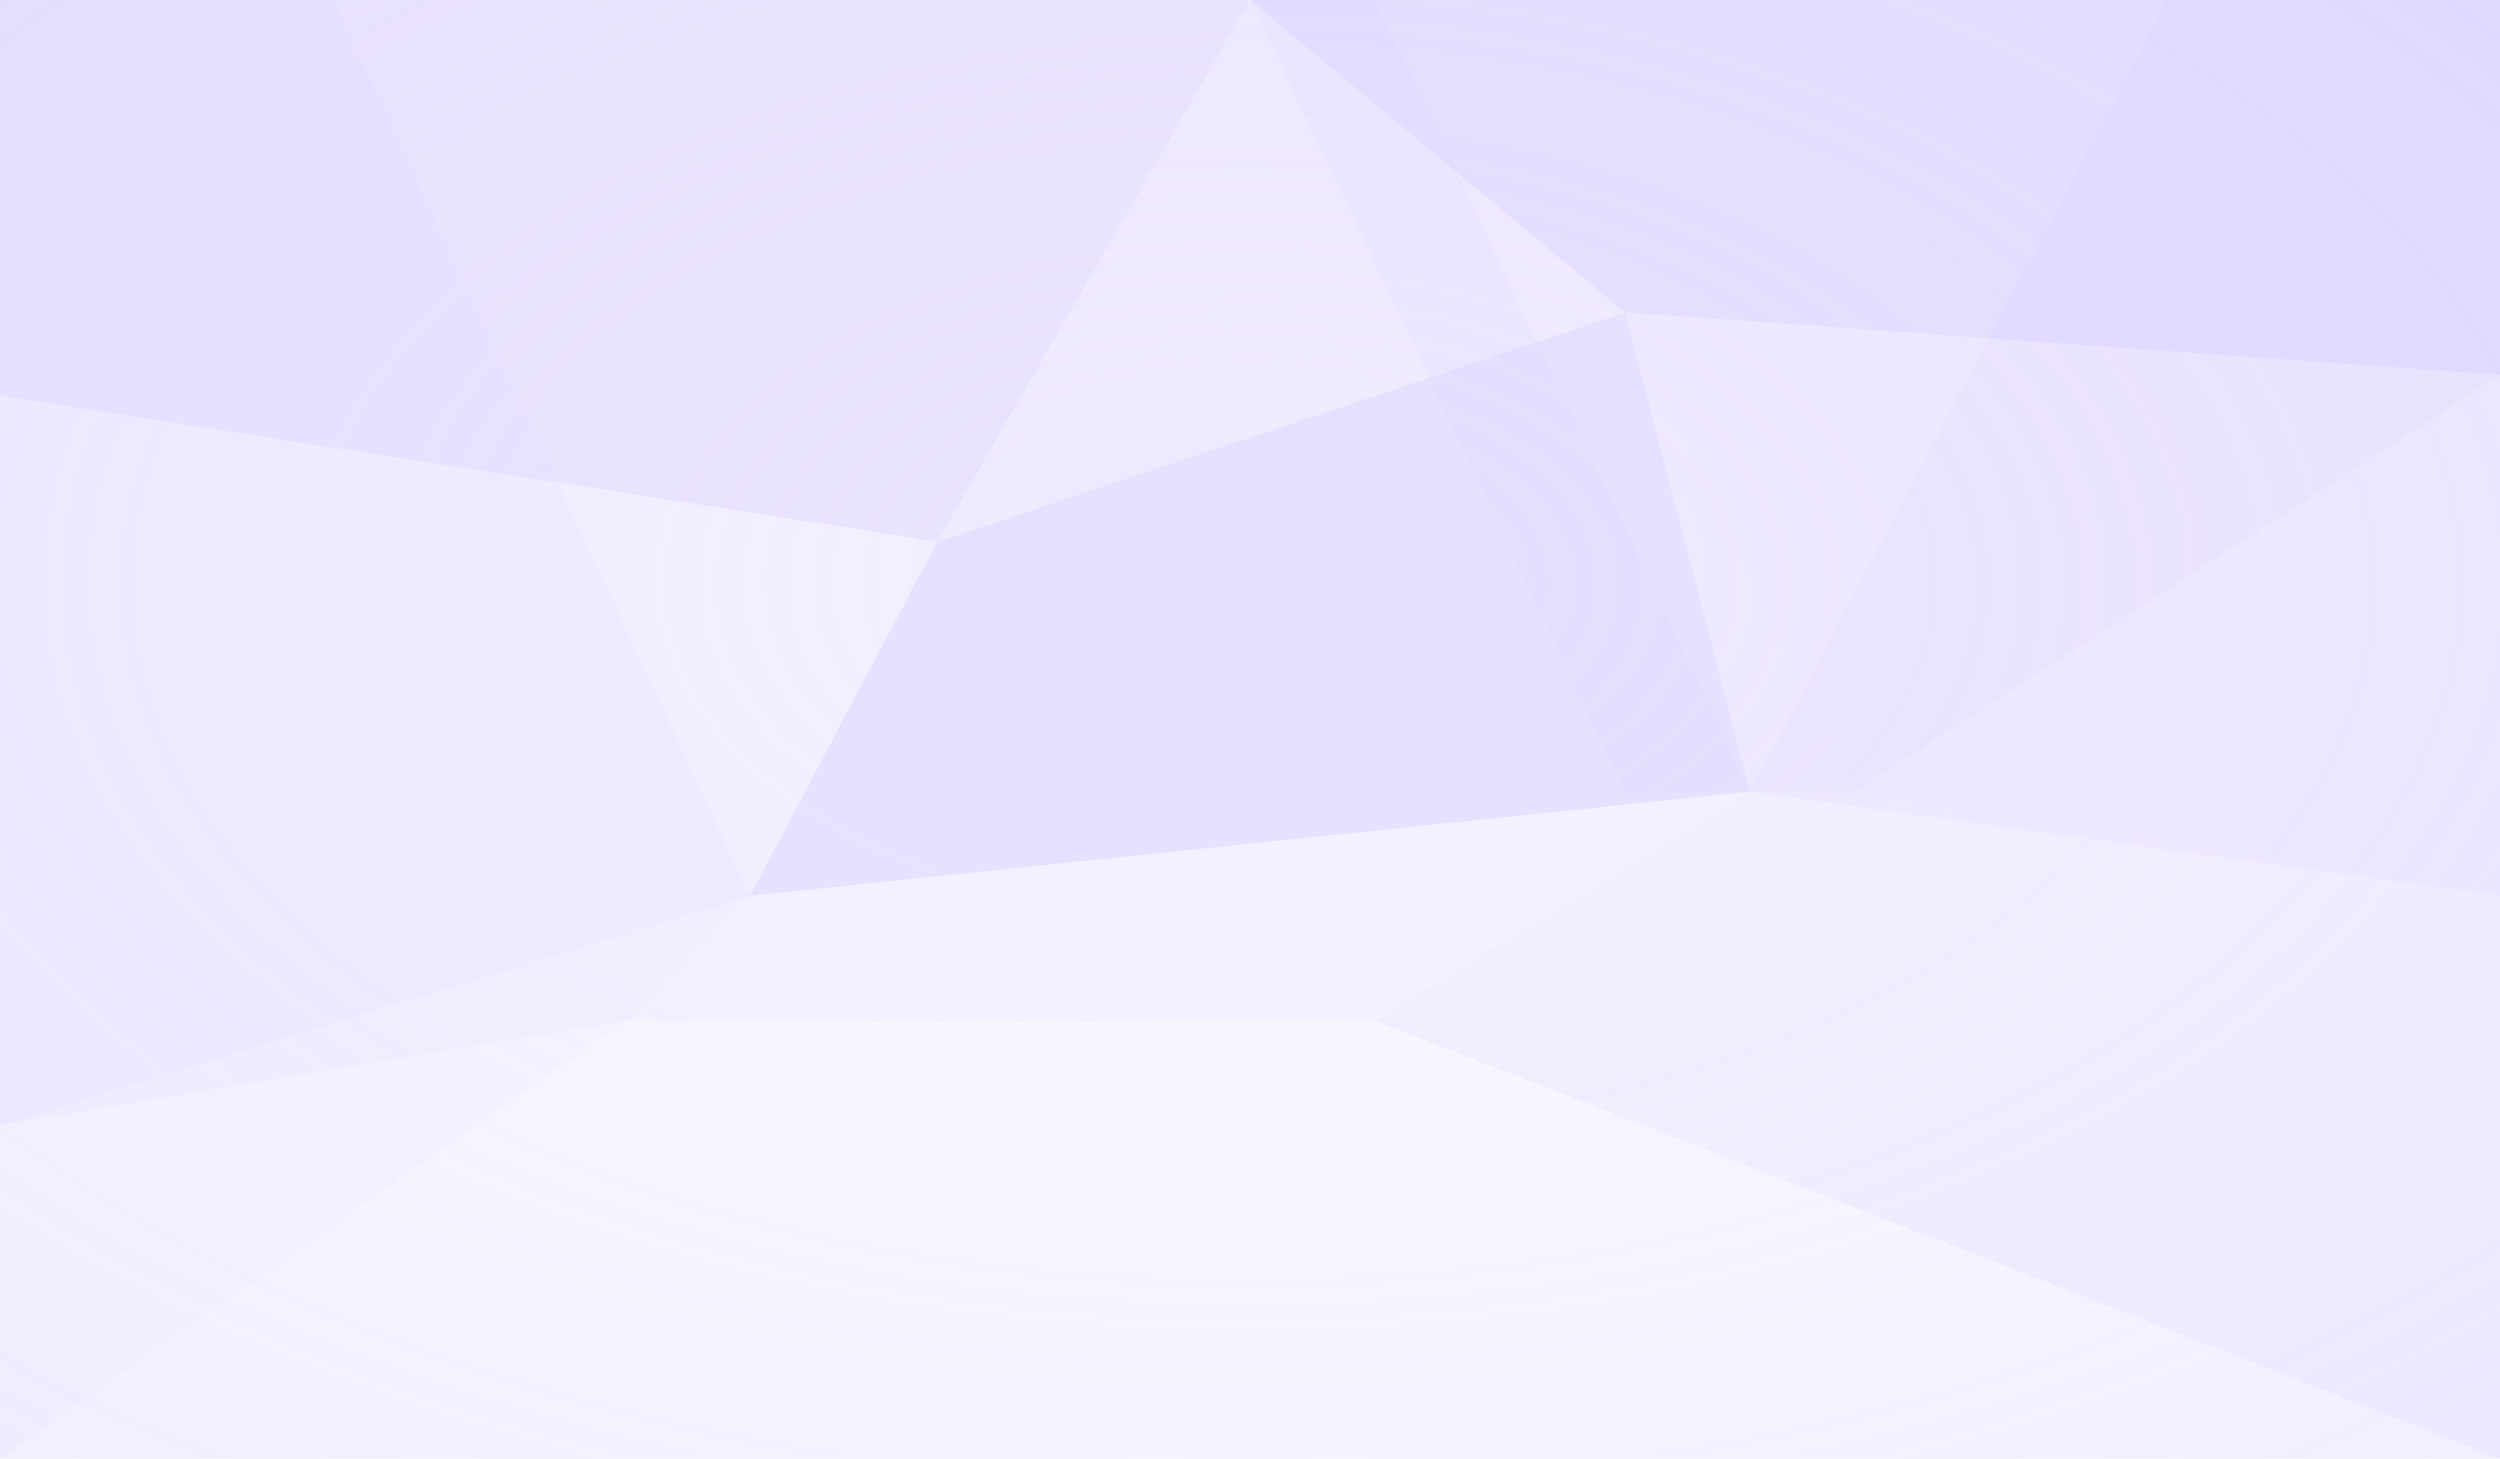
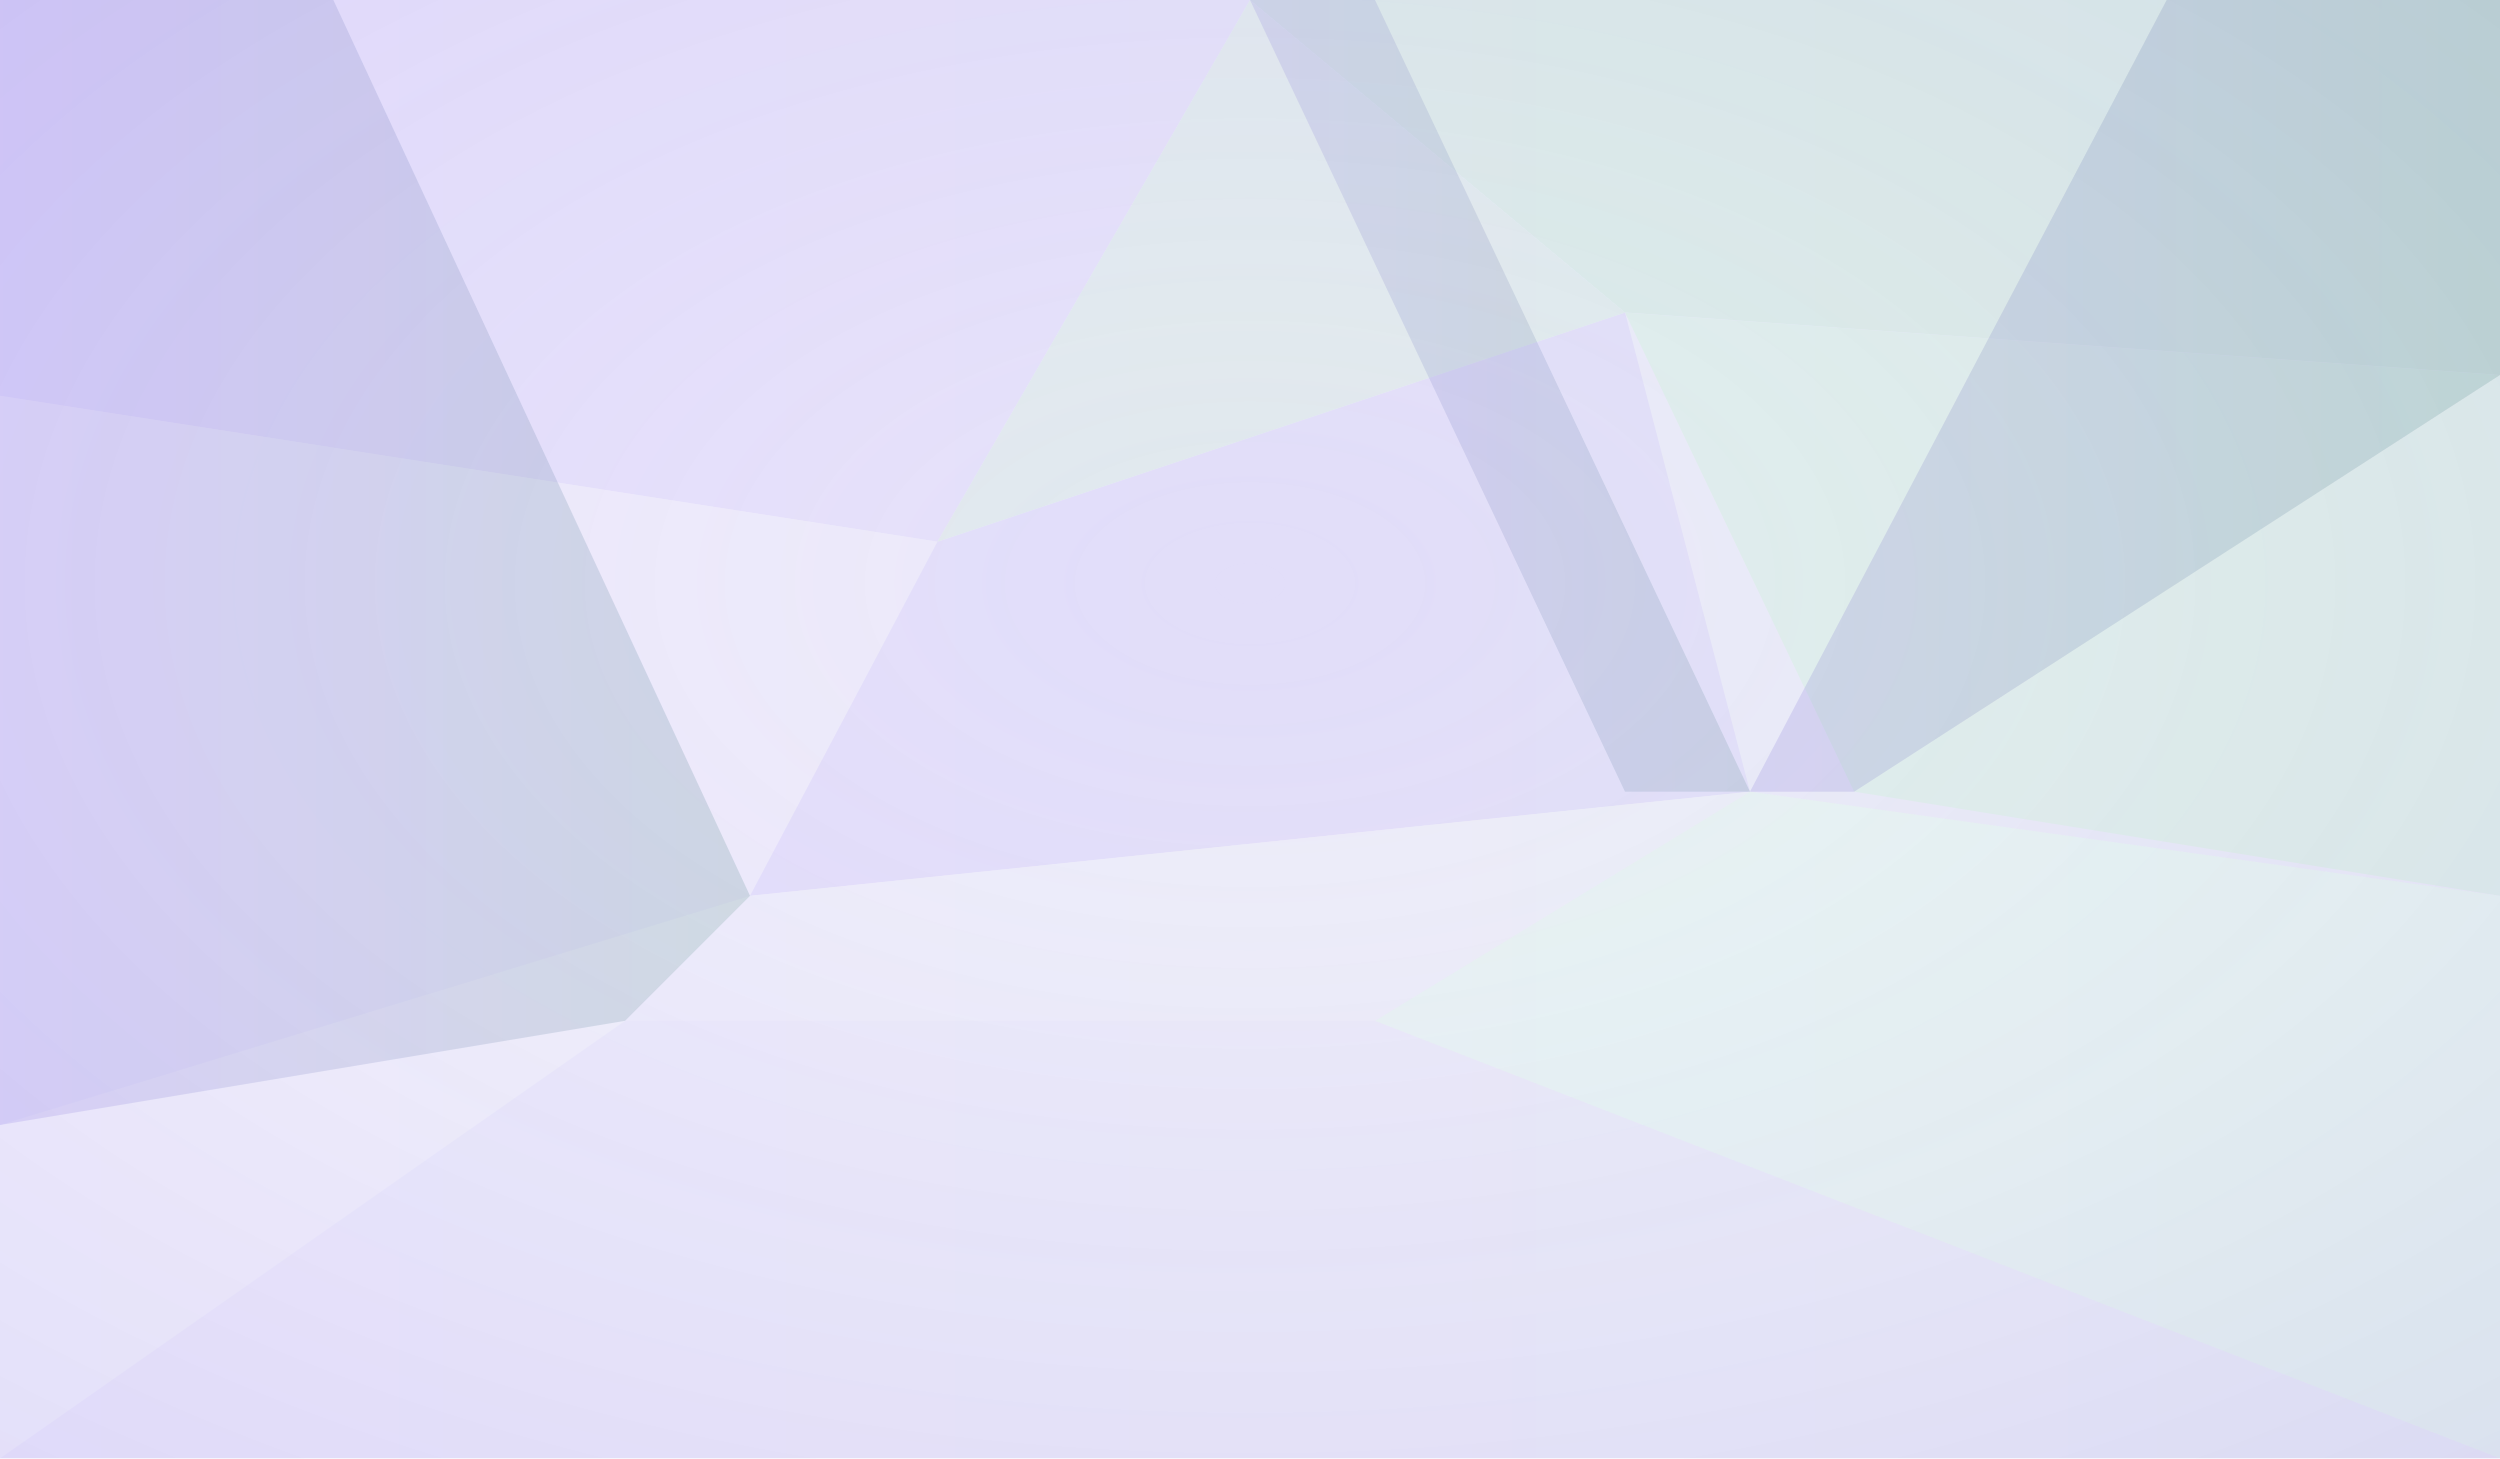
<svg xmlns="http://www.w3.org/2000/svg" viewBox="0 0 2400 1400" preserveAspectRatio="xMidYMid slice">
-   <rect width="2400" height="1400" fill="#EEE8FF" />
-   <polygon points="0,0 1200,0 900,520 0,380" fill="#E9E2FF" />
-   <polygon points="1200,0 2400,0 2400,360 1560,300" fill="#E4DDFF" />
-   <polygon points="0,380 900,520 720,860 0,1080" fill="#F2EEFF" />
-   <polygon points="1560,300 2400,360 2400,860 1780,760" fill="#EDE7FF" />
-   <polygon points="900,520 1560,300 1680,760 720,860" fill="#E6E0FF" />
-   <polygon points="900,520 1200,0 1560,300" fill="#EFE9FF" opacity=".7" />
-   <polygon points="720,860 1680,760 1320,980 600,980" fill="#F3F0FF" />
-   <polygon points="0,1080 720,860 600,980 0,1400" fill="#F6F3FF" />
-   <polygon points="1680,760 2400,860 2400,1400 1320,980" fill="#F1EEFF" />
-   <polygon points="0,0 320,0 720,860 600,980 0,1080" fill="#DCD3FF" opacity=".16" />
-   <polygon points="2400,0 2080,0 1680,760 1780,760 2400,360" fill="#D8CFFF" opacity=".16" />
-   <polygon points="1200,0 1320,0 1680,760 1560,760" fill="#D5CBFF" opacity=".14" />
-   <polygon points="0,1400 600,980 1320,980 2400,1400" fill="#FBFAFF" opacity=".8" />
  <defs>
-     <radialGradient id="v" cx="50%" cy="40%" r="80%">
-       <stop offset="0%" stop-color="#FFFFFF" stop-opacity=".0" />
-       <stop offset="100%" stop-color="#CFC7FF" stop-opacity=".18" />
+     <linearGradient id="brand" x1="0%" y1="0%" x2="100%" y2="0%">
+       <stop offset="0%" stop-color="#6A50DA" />
+       <stop offset="100%" stop-color="#1D665D" />
+     </linearGradient>
+     <radialGradient id="v" cx="50%" cy="40%" r="85%">
+       <stop offset="0%" stop-color="#FFFFFF" stop-opacity="0" />
+       <stop offset="100%" stop-color="#6A50DA" stop-opacity=".12" />
    </radialGradient>
  </defs>
+   <rect width="2400" height="1400" fill="#F4F2FF" />
+   <polygon points="0,0 1200,0 900,520 0,380" fill="#EEE9FF" />
+   <polygon points="1200,0 2400,0 2400,360 1560,300" fill="#E6F2EF" />
+   <polygon points="0,380 900,520 720,860 0,1080" fill="#F6F3FF" />
+   <polygon points="1560,300 2400,360 2400,860 1780,760" fill="#EAF5F2" />
+   <polygon points="900,520 1560,300 1680,760 720,860" fill="#ECE7FF" />
+   <polygon points="900,520 1200,0 1560,300" fill="#E8F3F0" opacity=".8" />
+   <polygon points="720,860 1680,760 1320,980 600,980" fill="#F7F5FF" />
+   <polygon points="0,1080 720,860 600,980 0,1400" fill="#FAF9FF" />
+   <polygon points="1680,760 2400,860 2400,1400 1320,980" fill="#F2FCF9" opacity=".9" />
+   <polygon points="0,0 320,0 720,860 600,980 0,1080" fill="url(#brand)" opacity=".16" />
+   <polygon points="2400,0 2080,0 1680,760 1780,760 2400,360" fill="url(#brand)" opacity=".16" />
+   <polygon points="1200,0 1320,0 1680,760 1560,760" fill="url(#brand)" opacity=".14" />
+   <rect width="2400" height="1400" fill="url(#brand)" opacity=".06" />
  <rect width="2400" height="1400" fill="url(#v)" />
</svg>
